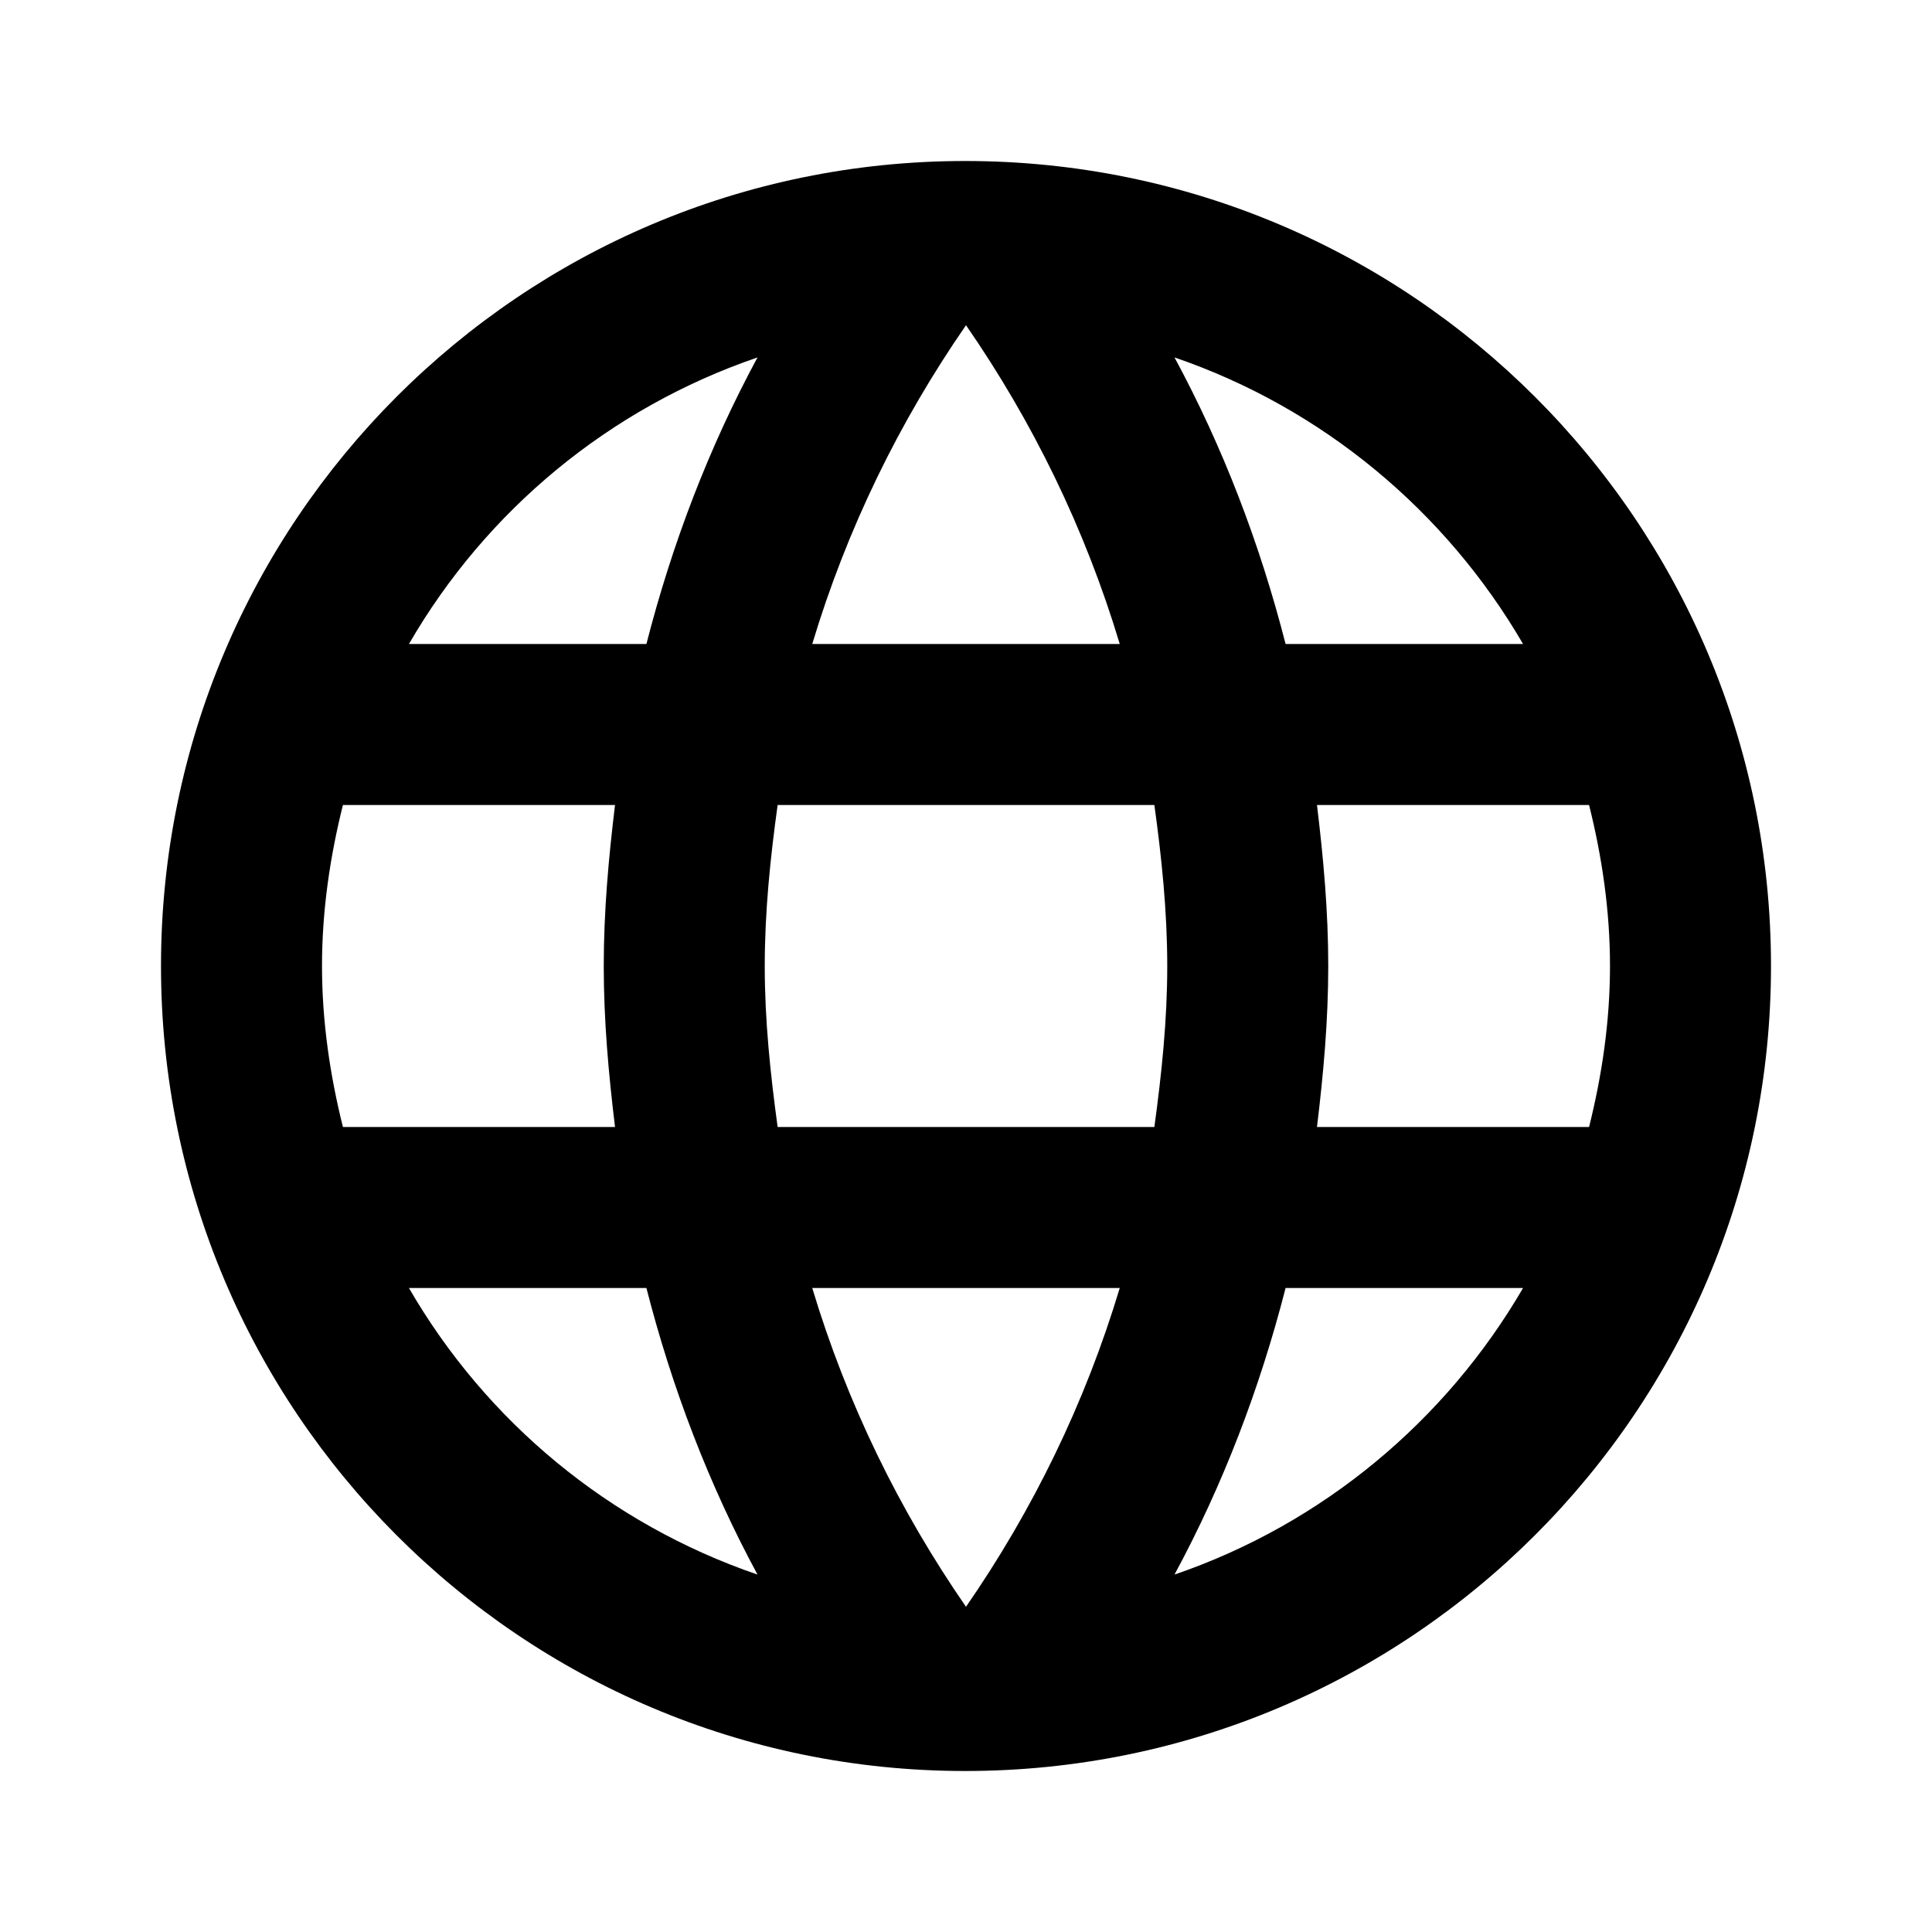
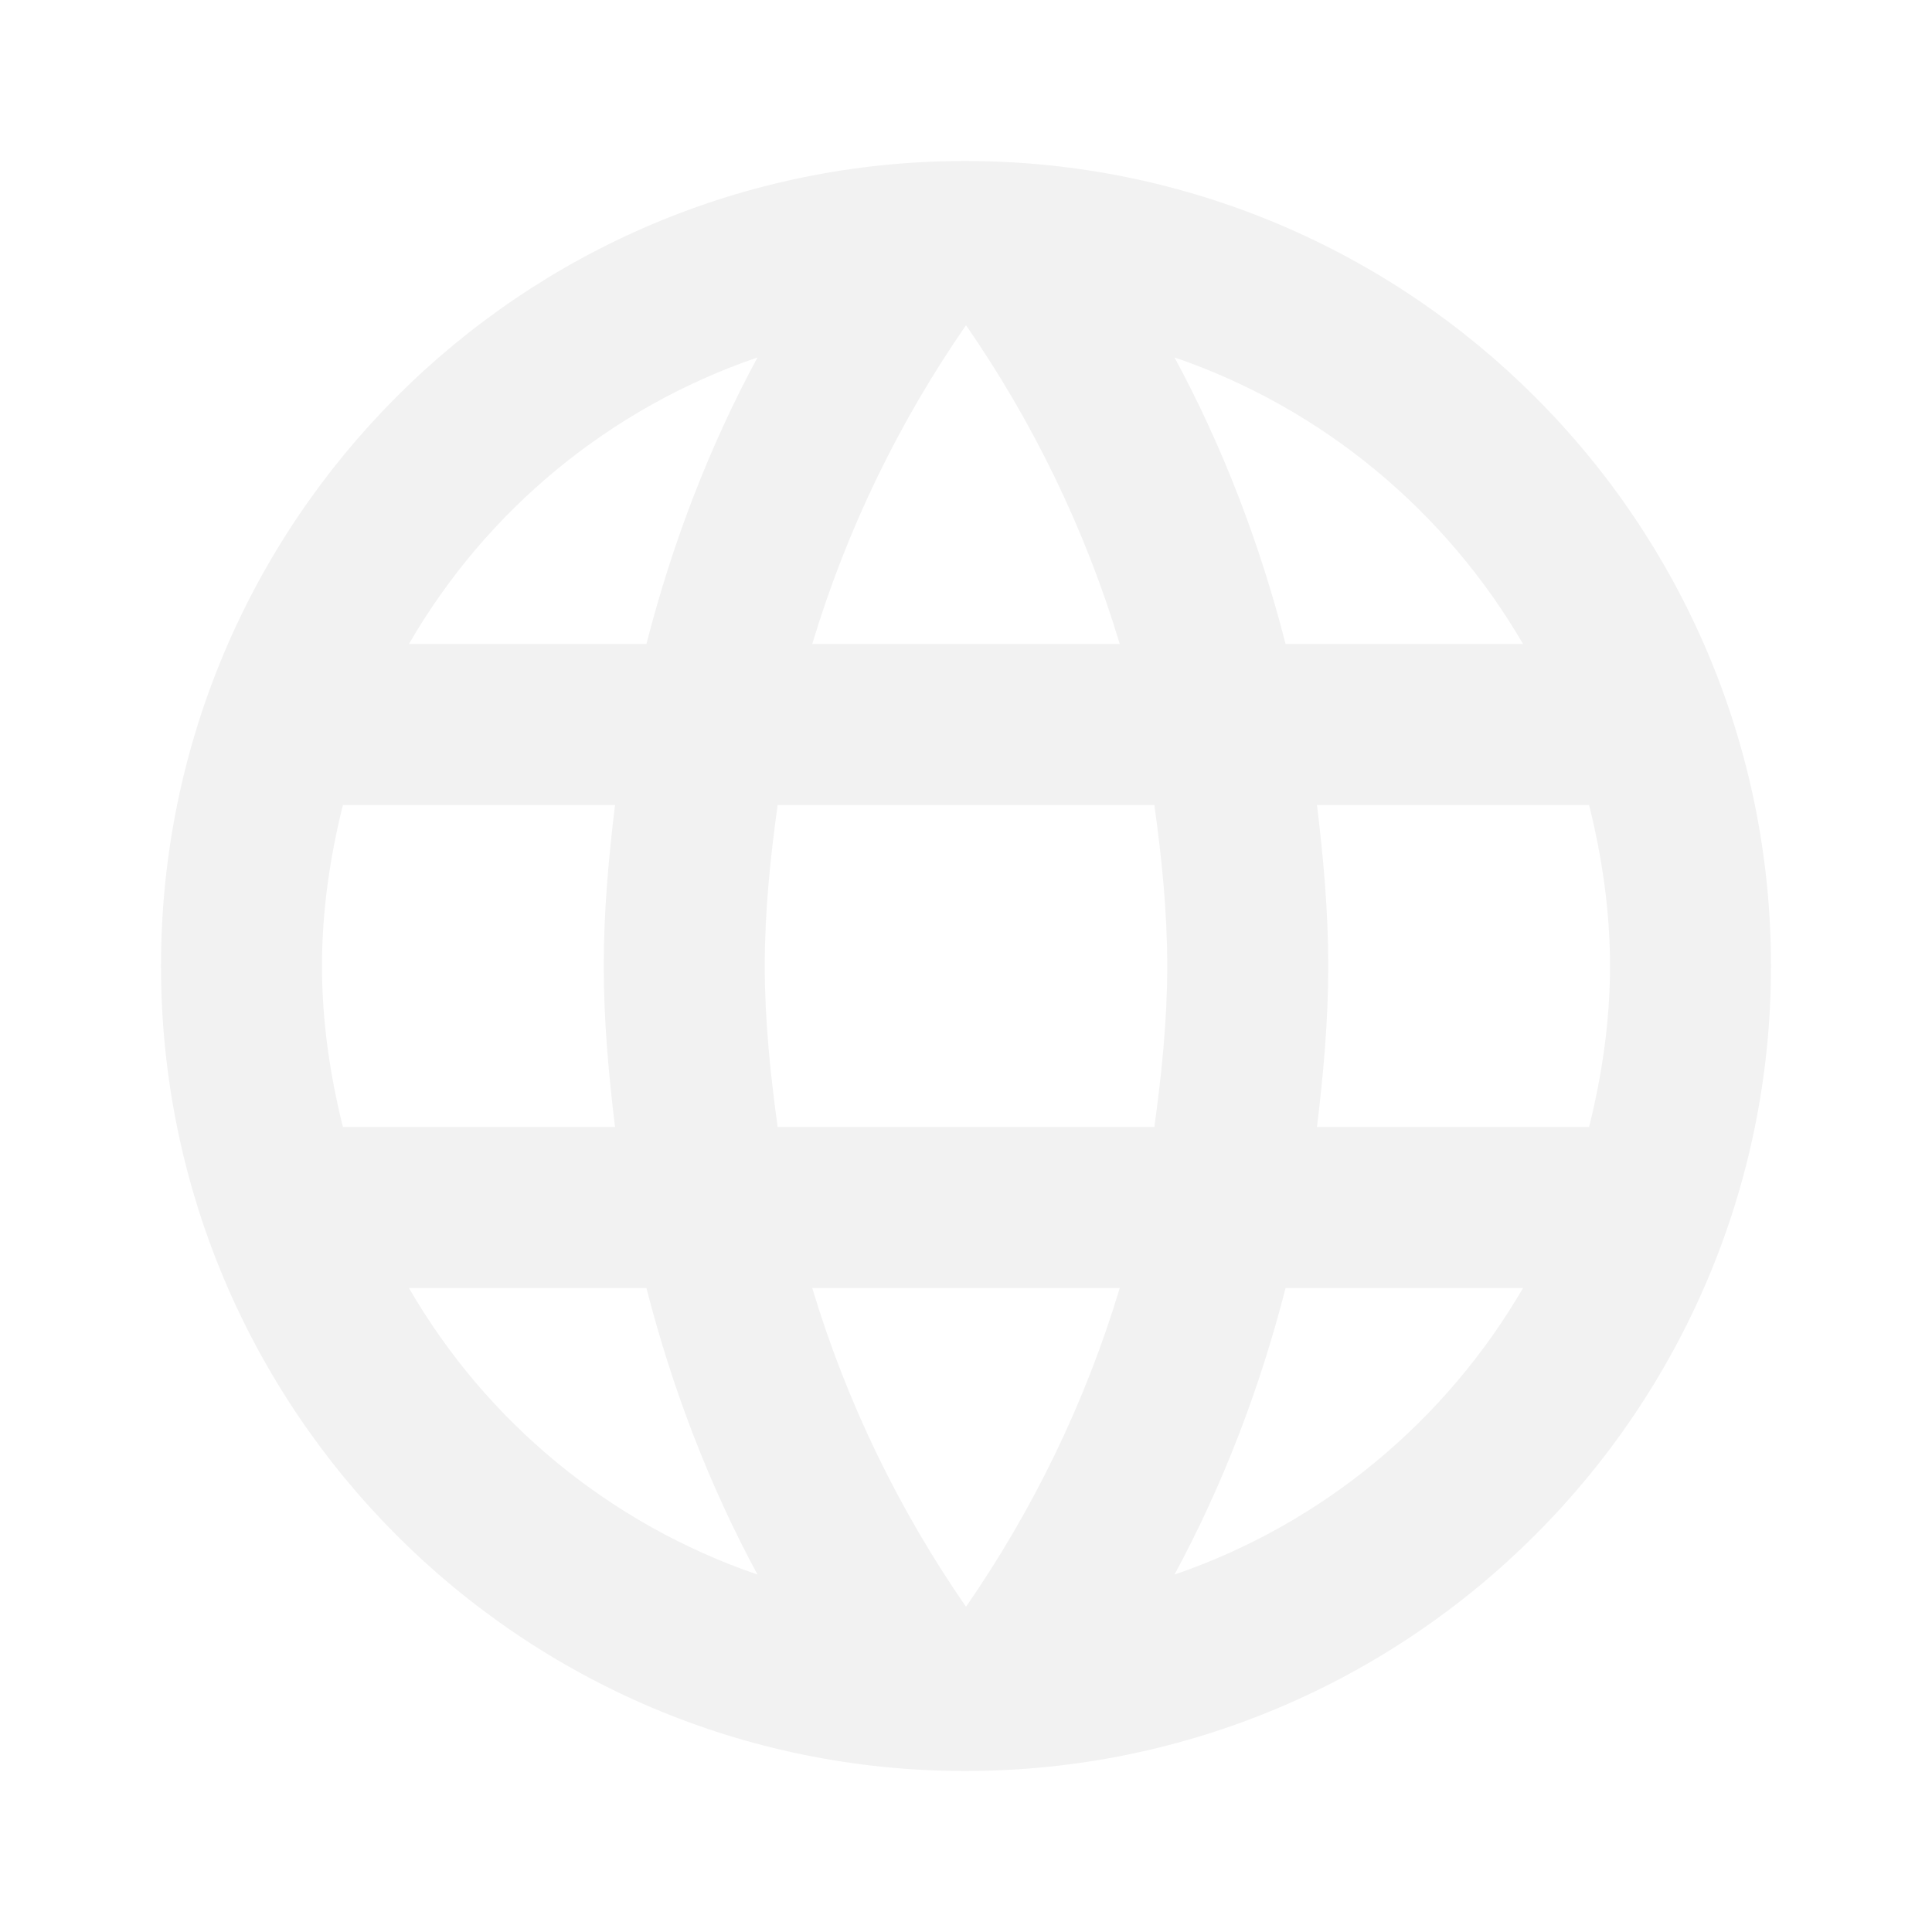
- <svg xmlns="http://www.w3.org/2000/svg" fill="#000000" height="24" viewBox="0 0 24 24" width="24">
-   <path d="M0 0h24v24H0z" fill="none" />
-   <path d="M11.99 2C6.47 2 2 6.48 2 12s4.47 10 9.99 10C17.52 22 22 17.52 22 12S17.52 2 11.99 2zm6.93 6h-2.95c-.32-1.25-.78-2.45-1.38-3.56 1.84.63 3.37 1.91 4.33 3.56zM12 4.04c.83 1.2 1.48 2.53 1.91 3.96h-3.82c.43-1.43 1.08-2.76 1.91-3.96zM4.26 14C4.1 13.36 4 12.69 4 12s.1-1.36.26-2h3.38c-.08.66-.14 1.32-.14 2 0 .68.06 1.34.14 2H4.26zm.82 2h2.95c.32 1.25.78 2.45 1.38 3.56-1.84-.63-3.37-1.9-4.33-3.56zm2.95-8H5.08c.96-1.66 2.49-2.93 4.33-3.56C8.81 5.55 8.35 6.75 8.03 8zM12 19.96c-.83-1.2-1.48-2.53-1.91-3.96h3.82c-.43 1.43-1.08 2.76-1.91 3.96zM14.34 14H9.66c-.09-.66-.16-1.32-.16-2 0-.68.07-1.35.16-2h4.68c.09.65.16 1.32.16 2 0 .68-.07 1.34-.16 2zm.25 5.56c.6-1.11 1.06-2.31 1.38-3.56h2.95c-.96 1.65-2.49 2.93-4.33 3.56zM16.36 14c.08-.66.14-1.32.14-2 0-.68-.06-1.34-.14-2h3.38c.16.64.26 1.31.26 2s-.1 1.36-.26 2h-3.38z" />
+ <svg xmlns="http://www.w3.org/2000/svg" fill="#000000" height="24" viewBox="0 0 24 24" width="24" version="1.1" id="svg7119">
+   <defs id="defs7123" />
+   <path d="M0 0h24v24H0z" fill="none" id="path7115" />
+   <path d="M11.99 2C6.47 2 2 6.48 2 12s4.47 10 9.99 10C17.52 22 22 17.52 22 12S17.52 2 11.99 2zm6.93 6h-2.95c-.32-1.25-.78-2.45-1.38-3.56 1.84.63 3.37 1.91 4.33 3.56zM12 4.04c.83 1.2 1.48 2.53 1.91 3.96h-3.82c.43-1.43 1.08-2.76 1.91-3.96zM4.26 14C4.1 13.36 4 12.69 4 12s.1-1.36.26-2h3.38c-.08.66-.14 1.32-.14 2 0 .68.06 1.34.14 2H4.26zm.82 2h2.95c.32 1.25.78 2.45 1.38 3.56-1.84-.63-3.37-1.9-4.33-3.56zm2.95-8H5.08c.96-1.66 2.49-2.93 4.33-3.56C8.81 5.55 8.35 6.75 8.03 8zM12 19.96c-.83-1.2-1.48-2.53-1.91-3.96h3.82c-.43 1.43-1.08 2.76-1.91 3.96zM14.34 14H9.66c-.09-.66-.16-1.32-.16-2 0-.68.07-1.35.16-2h4.68c.09.65.16 1.32.16 2 0 .68-.07 1.34-.16 2zm.25 5.56c.6-1.11 1.06-2.31 1.38-3.56h2.95c-.96 1.65-2.49 2.93-4.33 3.56zM16.36 14c.08-.66.14-1.32.14-2 0-.68-.06-1.34-.14-2h3.38c.16.64.26 1.31.26 2s-.1 1.36-.26 2h-3.38z" id="path7117" style="fill:#f2f2f2" />
</svg>
